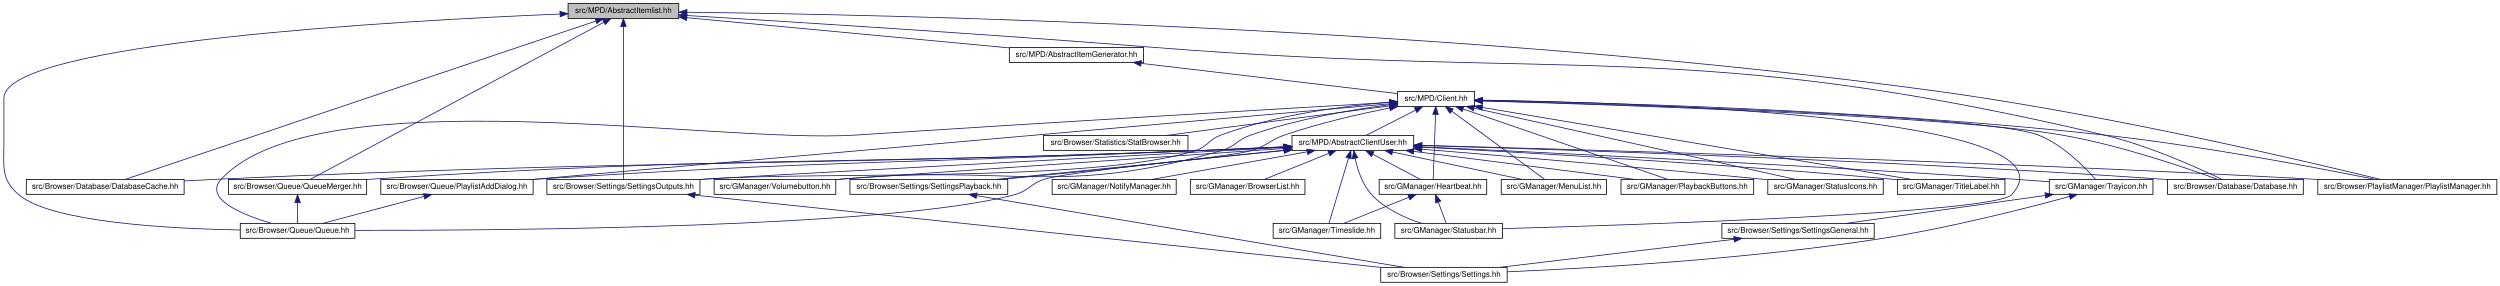
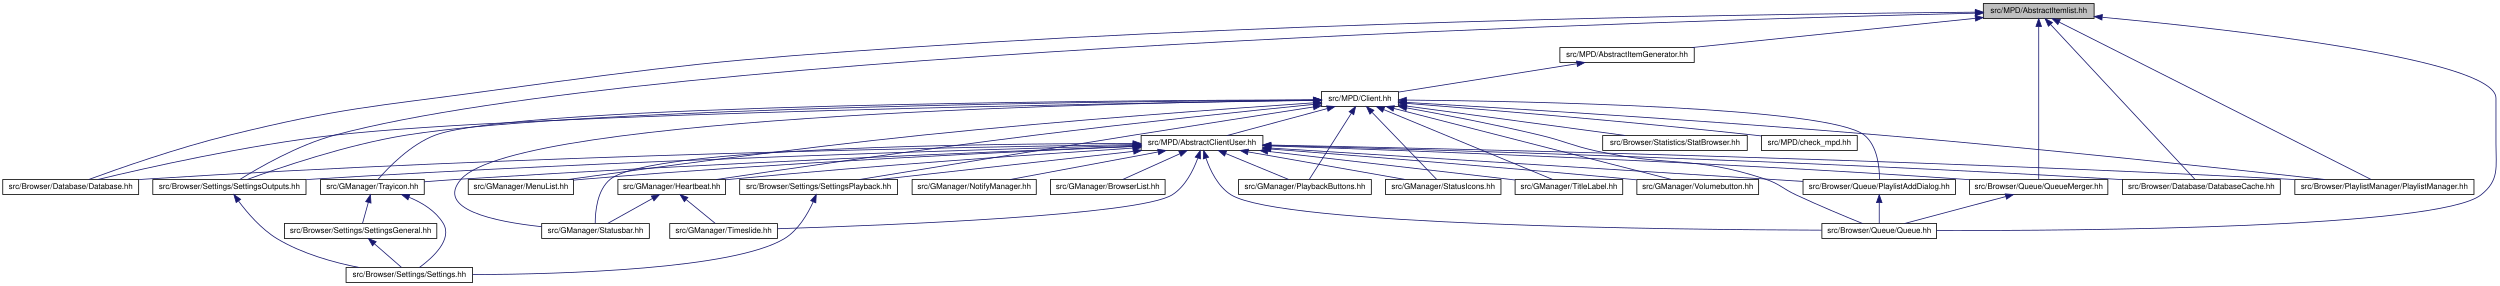
- <svg xmlns="http://www.w3.org/2000/svg" xmlns:xlink="http://www.w3.org/1999/xlink" width="3184pt" height="364pt" viewBox="0.00 0.00 3183.97 364.00">
+ <svg xmlns="http://www.w3.org/2000/svg" xmlns:xlink="http://www.w3.org/1999/xlink" width="3182pt" height="364pt" viewBox="0.00 0.00 3182.14 364.00">
  <g id="graph1" class="graph" transform="scale(1 1) rotate(0) translate(4 360)">
-     <polygon fill="white" stroke="white" points="-4,5 -4,-360 3180.97,-360 3180.97,5 -4,5" />
+     <polygon fill="white" stroke="white" points="-4,5 -4,-360 3179.14,-360 3179.14,5 -4,5" />
    <g id="node1" class="node">
-       <polygon fill="#bfbfbf" stroke="black" points="719.475,-336.5 719.475,-355.5 860.475,-355.5 860.475,-336.5 719.475,-336.5" />
-       <text text-anchor="middle" x="789.975" y="-343.5" font-family="Helvetica,sans-Serif" font-size="10.00">src/MPD/AbstractItemlist.hh</text>
+       <polygon fill="#bfbfbf" stroke="black" points="2520.5,-336.5 2520.5,-355.5 2661.5,-355.5 2661.5,-336.5 2520.5,-336.5" />
+       <text text-anchor="middle" x="2591" y="-343.5" font-family="Helvetica,sans-Serif" font-size="10.00">src/MPD/AbstractItemlist.hh</text>
    </g>
    <g id="node3" class="node">
      <a xlink:href="Database_8hh.html" target="_top" xlink:title="src/Browser/Database/Database.hh">
-         <polygon fill="white" stroke="black" points="2756.47,-112.5 2756.47,-131.5 2929.47,-131.5 2929.47,-112.5 2756.47,-112.5" />
-         <text text-anchor="middle" x="2842.97" y="-119.5" font-family="Helvetica,sans-Serif" font-size="10.00">src/Browser/Database/Database.hh</text>
+         <polygon fill="white" stroke="black" points="-0.5,-112.5 -0.5,-131.5 172.5,-131.5 172.5,-112.5 -0.5,-112.5" />
+         <text text-anchor="middle" x="86" y="-119.5" font-family="Helvetica,sans-Serif" font-size="10.00">src/Browser/Database/Database.hh</text>
      </a>
    </g>
    <g id="edge2" class="edge">
-       <path fill="none" stroke="midnightblue" d="M870.877,-340.228C997.01,-332.641 1248.15,-316.943 1460.97,-300 2001.55,-256.964 2148.16,-312.448 2675.97,-188 2732.6,-174.649 2795.61,-146.12 2825.46,-131.711" />
-       <polygon fill="midnightblue" stroke="midnightblue" points="870.311,-336.756 860.539,-340.849 870.731,-343.743 870.311,-336.756" />
+       <path fill="none" stroke="midnightblue" d="M2510.26,-344.503C2291.83,-342.72 1671.01,-334.734 1156,-300 915.26,-283.764 855.052,-276.766 616,-244 469.483,-223.917 431.641,-223.183 288,-188 221.981,-171.829 146.201,-145.205 109.02,-131.595" />
+       <polygon fill="midnightblue" stroke="midnightblue" points="2510.33,-348.004 2520.36,-344.584 2510.39,-341.004 2510.33,-348.004" />
    </g>
    <g id="node5" class="node">
      <a xlink:href="AbstractItemGenerator_8hh.html" target="_top" xlink:title="src/MPD/AbstractItemGenerator.hh">
-         <polygon fill="white" stroke="black" points="1281.47,-280.5 1281.47,-299.5 1452.47,-299.5 1452.47,-280.5 1281.47,-280.5" />
-         <text text-anchor="middle" x="1366.97" y="-287.5" font-family="Helvetica,sans-Serif" font-size="10.00">src/MPD/AbstractItemGenerator.hh</text>
+         <polygon fill="white" stroke="black" points="1981.5,-280.5 1981.5,-299.5 2152.5,-299.5 2152.5,-280.5 1981.5,-280.5" />
+         <text text-anchor="middle" x="2067" y="-287.5" font-family="Helvetica,sans-Serif" font-size="10.00">src/MPD/AbstractItemGenerator.hh</text>
      </a>
    </g>
    <g id="edge4" class="edge">
-       <path fill="none" stroke="midnightblue" d="M870.941,-337.423C979.218,-327.289 1170.35,-309.402 1281.08,-299.039" />
-       <polygon fill="midnightblue" stroke="midnightblue" points="870.356,-333.962 860.726,-338.379 871.009,-340.931 870.356,-333.962" />
+       <path fill="none" stroke="midnightblue" d="M2510.2,-336.674C2412.42,-326.597 2248.63,-309.718 2149.91,-299.544" />
+       <polygon fill="midnightblue" stroke="midnightblue" points="2510.02,-340.174 2520.33,-337.717 2510.74,-333.211 2510.02,-340.174" />
    </g>
    <g id="node12" class="node">
      <a xlink:href="DatabaseCache_8hh.html" target="_top" xlink:title="src/Browser/Database/DatabaseCache.hh">
-         <polygon fill="white" stroke="black" points="29.475,-112.5 29.475,-131.5 230.475,-131.5 230.475,-112.5 29.475,-112.5" />
-         <text text-anchor="middle" x="129.975" y="-119.5" font-family="Helvetica,sans-Serif" font-size="10.00">src/Browser/Database/DatabaseCache.hh</text>
-       </a>
-     </g>
-     <g id="edge96" class="edge">
-       <path fill="none" stroke="midnightblue" d="M754.886,-333.197C637.069,-293.568 257.319,-165.834 155.367,-131.541" />
-       <polygon fill="midnightblue" stroke="midnightblue" points="753.912,-336.563 764.506,-336.433 756.144,-329.928 753.912,-336.563" />
+         <polygon fill="white" stroke="black" points="2697.5,-112.5 2697.5,-131.5 2898.5,-131.5 2898.5,-112.5 2697.5,-112.5" />
+         <text text-anchor="middle" x="2798" y="-119.5" font-family="Helvetica,sans-Serif" font-size="10.00">src/Browser/Database/DatabaseCache.hh</text>
+       </a>
+     </g>
+     <g id="edge98" class="edge">
+       <path fill="none" stroke="midnightblue" d="M2606.08,-328.829C2646.86,-285.09 2758.39,-165.482 2789.72,-131.884" />
+       <polygon fill="midnightblue" stroke="midnightblue" points="2603.37,-326.597 2599.11,-336.297 2608.49,-331.37 2603.37,-326.597" />
    </g>
    <g id="node14" class="node">
      <a xlink:href="PlaylistManager_8hh.html" target="_top" xlink:title="src/Browser/PlaylistManager/PlaylistManager.hh">
-         <polygon fill="white" stroke="black" points="2947.97,-112.5 2947.97,-131.5 3175.97,-131.5 3175.97,-112.5 2947.97,-112.5" />
-         <text text-anchor="middle" x="3061.97" y="-119.5" font-family="Helvetica,sans-Serif" font-size="10.00">src/Browser/PlaylistManager/PlaylistManager.hh</text>
-       </a>
-     </g>
-     <g id="edge98" class="edge">
-       <path fill="none" stroke="midnightblue" d="M870.971,-344.403C1113.46,-341.697 1854.43,-326.728 2461.97,-244 2679.4,-214.393 2936.46,-153.82 3027.74,-131.502" />
-       <polygon fill="midnightblue" stroke="midnightblue" points="870.794,-340.905 860.833,-344.512 870.87,-347.904 870.794,-340.905" />
+         <polygon fill="white" stroke="black" points="2917,-112.5 2917,-131.5 3145,-131.5 3145,-112.5 2917,-112.5" />
+         <text text-anchor="middle" x="3031" y="-119.5" font-family="Helvetica,sans-Serif" font-size="10.00">src/Browser/PlaylistManager/PlaylistManager.hh</text>
+       </a>
+     </g>
+     <g id="edge100" class="edge">
+       <path fill="none" stroke="midnightblue" d="M2617.05,-331.857C2698.39,-290.815 2946.27,-165.75 3013.83,-131.661" />
+       <polygon fill="midnightblue" stroke="midnightblue" points="2615.33,-328.804 2607.98,-336.433 2618.48,-335.054 2615.33,-328.804" />
    </g>
    <g id="node18" class="node">
      <a xlink:href="Queue_8hh.html" target="_top" xlink:title="src/Browser/Queue/Queue.hh">
-         <polygon fill="white" stroke="black" points="301.975,-56.5 301.975,-75.5 447.975,-75.5 447.975,-56.5 301.975,-56.5" />
-         <text text-anchor="middle" x="374.975" y="-63.5" font-family="Helvetica,sans-Serif" font-size="10.00">src/Browser/Queue/Queue.hh</text>
-       </a>
-     </g>
-     <g id="edge100" class="edge">
-       <path fill="none" stroke="midnightblue" d="M709.047,-342.104C507.823,-333.829 0.975,-305.944 0.975,-235 0.975,-235 0.975,-235 0.975,-177 0.975,-146.902 -2.924,-131.533 19.975,-112 61.095,-76.923 210.319,-68.74 301.696,-67.097" />
-       <polygon fill="midnightblue" stroke="midnightblue" points="709.128,-345.61 719.262,-342.518 709.412,-338.616 709.128,-345.61" />
+         <polygon fill="white" stroke="black" points="2315,-56.5 2315,-75.5 2461,-75.5 2461,-56.5 2315,-56.5" />
+         <text text-anchor="middle" x="2388" y="-63.5" font-family="Helvetica,sans-Serif" font-size="10.00">src/Browser/Queue/Queue.hh</text>
+       </a>
+     </g>
+     <g id="edge102" class="edge">
+       <path fill="none" stroke="midnightblue" d="M2672.05,-337.997C2832.02,-323.079 3173,-285.374 3173,-235 3173,-235 3173,-235 3173,-177 3173,-146.902 3177.54,-130.75 3154,-112 3100.63,-69.493 2642.08,-66.201 2461.06,-66.582" />
+       <polygon fill="midnightblue" stroke="midnightblue" points="2671.42,-334.54 2661.78,-338.946 2672.06,-341.51 2671.42,-334.54" />
    </g>
    <g id="node21" class="node">
      <a xlink:href="QueueMerger_8hh.html" target="_top" xlink:title="src/Browser/Queue/QueueMerger.hh">
-         <polygon fill="white" stroke="black" points="286.975,-112.5 286.975,-131.5 462.975,-131.5 462.975,-112.5 286.975,-112.5" />
-         <text text-anchor="middle" x="374.975" y="-119.5" font-family="Helvetica,sans-Serif" font-size="10.00">src/Browser/Queue/QueueMerger.hh</text>
-       </a>
-     </g>
-     <g id="edge102" class="edge">
-       <path fill="none" stroke="midnightblue" d="M764.935,-331.605C687.733,-290.307 454.761,-165.681 391.165,-131.661" />
-       <polygon fill="midnightblue" stroke="midnightblue" points="763.492,-334.803 773.96,-336.433 766.794,-328.63 763.492,-334.803" />
+         <polygon fill="white" stroke="black" points="2503,-112.5 2503,-131.5 2679,-131.5 2679,-112.5 2503,-112.5" />
+         <text text-anchor="middle" x="2591" y="-119.5" font-family="Helvetica,sans-Serif" font-size="10.00">src/Browser/Queue/QueueMerger.hh</text>
+       </a>
+     </g>
+     <g id="edge104" class="edge">
+       <path fill="none" stroke="midnightblue" d="M2591,-326.295C2591,-280.644 2591,-164.854 2591,-131.884" />
+       <polygon fill="midnightblue" stroke="midnightblue" points="2587.5,-326.297 2591,-336.297 2594.5,-326.297 2587.5,-326.297" />
    </g>
    <g id="node34" class="node">
      <a xlink:href="SettingsOutputs_8hh.html" target="_top" xlink:title="src/Browser/Settings/SettingsOutputs.hh">
-         <polygon fill="white" stroke="black" points="692.475,-112.5 692.475,-131.5 887.475,-131.5 887.475,-112.5 692.475,-112.5" />
-         <text text-anchor="middle" x="789.975" y="-119.5" font-family="Helvetica,sans-Serif" font-size="10.00">src/Browser/Settings/SettingsOutputs.hh</text>
-       </a>
-     </g>
-     <g id="edge104" class="edge">
-       <path fill="none" stroke="midnightblue" d="M789.975,-326.295C789.975,-280.644 789.975,-164.854 789.975,-131.884" />
-       <polygon fill="midnightblue" stroke="midnightblue" points="786.475,-326.297 789.975,-336.297 793.475,-326.297 786.475,-326.297" />
+         <polygon fill="white" stroke="black" points="190.5,-112.5 190.5,-131.5 385.5,-131.5 385.5,-112.5 190.5,-112.5" />
+         <text text-anchor="middle" x="288" y="-119.5" font-family="Helvetica,sans-Serif" font-size="10.00">src/Browser/Settings/SettingsOutputs.hh</text>
+       </a>
+     </g>
+     <g id="edge106" class="edge">
+       <path fill="none" stroke="midnightblue" d="M2510.14,-343.226C2166.66,-335.066 827.694,-296.77 422,-188 375.048,-175.412 324.79,-146.258 301.403,-131.658" />
+       <polygon fill="midnightblue" stroke="midnightblue" points="2510.17,-346.728 2520.25,-343.464 2510.33,-339.73 2510.17,-346.728" />
    </g>
    <g id="node7" class="node">
      <a xlink:href="Client_8hh.html" target="_top" xlink:title="src/MPD/Client.hh">
-         <polygon fill="white" stroke="black" points="1775.97,-224.5 1775.97,-243.5 1873.97,-243.5 1873.97,-224.5 1775.97,-224.5" />
-         <text text-anchor="middle" x="1824.97" y="-231.5" font-family="Helvetica,sans-Serif" font-size="10.00">src/MPD/Client.hh</text>
+         <polygon fill="white" stroke="black" points="1678,-224.5 1678,-243.5 1776,-243.5 1776,-224.5 1678,-224.5" />
+         <text text-anchor="middle" x="1727" y="-231.5" font-family="Helvetica,sans-Serif" font-size="10.00">src/MPD/Client.hh</text>
      </a>
    </g>
    <g id="edge6" class="edge">
-       <path fill="none" stroke="midnightblue" d="M1449.45,-279.275C1544.59,-268.059 1697.88,-249.985 1775.92,-240.784" />
-       <polygon fill="midnightblue" stroke="midnightblue" points="1448.81,-275.826 1439.29,-280.473 1449.63,-282.778 1448.81,-275.826" />
+       <path fill="none" stroke="midnightblue" d="M2002.87,-278.815C1937.04,-268.359 1836,-252.312 1776.21,-242.815" />
+       <polygon fill="midnightblue" stroke="midnightblue" points="2002.7,-282.332 2013.13,-280.444 2003.8,-275.418 2002.7,-282.332" />
    </g>
    <g id="edge66" class="edge">
-       <path fill="none" stroke="midnightblue" d="M1884.26,-231.417C2043.87,-226.874 2480.16,-212.522 2621.97,-188 2696.06,-175.189 2780.52,-146.139 2820.16,-131.61" />
-       <polygon fill="midnightblue" stroke="midnightblue" points="1884.05,-227.922 1874.15,-231.702 1884.25,-234.919 1884.05,-227.922" />
+       <path fill="none" stroke="midnightblue" d="M1667.88,-232.193C1446.75,-228.981 668.406,-215.908 422,-188 310.715,-175.396 181.142,-146.112 120.55,-131.545" />
+       <polygon fill="midnightblue" stroke="midnightblue" points="1667.94,-235.694 1677.99,-232.338 1668.04,-228.694 1667.94,-235.694" />
    </g>
    <g id="node9" class="node">
      <a xlink:href="AbstractClientUser_8hh.html" target="_top" xlink:title="src/MPD/AbstractClientUser.hh">
-         <polygon fill="white" stroke="black" points="1641.47,-168.5 1641.47,-187.5 1796.47,-187.5 1796.47,-168.5 1641.47,-168.5" />
-         <text text-anchor="middle" x="1718.97" y="-175.5" font-family="Helvetica,sans-Serif" font-size="10.00">src/MPD/AbstractClientUser.hh</text>
+         <polygon fill="white" stroke="black" points="1448.5,-168.5 1448.5,-187.5 1603.5,-187.5 1603.5,-168.5 1448.5,-168.5" />
+         <text text-anchor="middle" x="1526" y="-175.5" font-family="Helvetica,sans-Serif" font-size="10.00">src/MPD/AbstractClientUser.hh</text>
      </a>
    </g>
    <g id="edge8" class="edge">
-       <path fill="none" stroke="midnightblue" d="M1798.92,-219.726C1779.29,-209.727 1752.95,-196.307 1735.96,-187.655" />
-       <polygon fill="midnightblue" stroke="midnightblue" points="1797.44,-222.903 1807.94,-224.324 1800.62,-216.666 1797.44,-222.903" />
+       <path fill="none" stroke="midnightblue" d="M1685.42,-221.829C1647.47,-211.633 1592.19,-196.782 1557.7,-187.516" />
+       <polygon fill="midnightblue" stroke="midnightblue" points="1684.59,-225.229 1695.15,-224.444 1686.4,-218.469 1684.59,-225.229" />
    </g>
    <g id="edge68" class="edge">
-       <path fill="none" stroke="midnightblue" d="M1884.47,-232.184C2023.44,-229.77 2380.01,-220.637 2675.97,-188 2802.46,-174.052 2950.42,-145.733 3020.78,-131.528" />
-       <polygon fill="midnightblue" stroke="midnightblue" points="1884,-228.691 1874.06,-232.359 1884.12,-235.69 1884,-228.691" />
+       <path fill="none" stroke="midnightblue" d="M1786.2,-229.645C1902.17,-222.926 2167.38,-206.837 2390,-188 2594.52,-170.694 2835.19,-144.801 2955.1,-131.523" />
+       <polygon fill="midnightblue" stroke="midnightblue" points="1785.9,-226.157 1776.12,-230.227 1786.3,-233.145 1785.9,-226.157" />
    </g>
    <g id="node16" class="node">
      <a xlink:href="PlaylistAddDialog_8hh.html" target="_top" xlink:title="src/Browser/Queue/PlaylistAddDialog.hh">
-         <polygon fill="white" stroke="black" points="480.975,-112.5 480.975,-131.5 674.975,-131.5 674.975,-112.5 480.975,-112.5" />
-         <text text-anchor="middle" x="577.975" y="-119.5" font-family="Helvetica,sans-Serif" font-size="10.00">src/Browser/Queue/PlaylistAddDialog.hh</text>
+         <polygon fill="white" stroke="black" points="2291,-112.5 2291,-131.5 2485,-131.5 2485,-112.5 2291,-112.5" />
+         <text text-anchor="middle" x="2388" y="-119.5" font-family="Helvetica,sans-Serif" font-size="10.00">src/Browser/Queue/PlaylistAddDialog.hh</text>
      </a>
    </g>
    <g id="edge70" class="edge">
-       <path fill="none" stroke="midnightblue" d="M1765.74,-227.774C1566.71,-210.218 920.769,-153.238 674.532,-131.517" />
-       <polygon fill="midnightblue" stroke="midnightblue" points="1765.44,-231.262 1775.71,-228.654 1766.05,-224.289 1765.44,-231.262" />
+       <path fill="none" stroke="midnightblue" d="M1786.46,-232.646C1936.96,-231.219 2324.26,-224.047 2369,-188 2386.03,-174.28 2388.34,-146.184 2388.33,-131.845" />
+       <polygon fill="midnightblue" stroke="midnightblue" points="1786.01,-229.15 1776.04,-232.739 1786.07,-236.149 1786.01,-229.15" />
    </g>
    <g id="edge72" class="edge">
-       <path fill="none" stroke="midnightblue" d="M1765.5,-229.548C1639.95,-222.223 1338.61,-204.446 1085.97,-188 906.368,-176.308 400.766,-263.596 277.975,-132 254.464,-106.803 304.953,-86.407 341.529,-75.547" />
-       <polygon fill="midnightblue" stroke="midnightblue" points="1765.48,-233.053 1775.67,-230.141 1765.89,-226.065 1765.48,-233.053" />
+       <path fill="none" stroke="midnightblue" d="M1786.27,-222.707C1832.67,-214.323 1898.72,-201.671 1956,-188 1987.89,-180.389 1995.01,-175.15 2027,-168 2121.98,-146.774 2150.6,-162.569 2243,-132 2261.49,-125.882 2264.36,-120.256 2282,-112 2310.97,-98.443 2345.14,-84.254 2366.68,-75.519" />
+       <polygon fill="midnightblue" stroke="midnightblue" points="1785.61,-219.27 1776.39,-224.483 1786.85,-226.16 1785.61,-219.27" />
    </g>
    <g id="node24" class="node">
      <a xlink:href="SettingsPlayback_8hh.html" target="_top" xlink:title="src/Browser/Settings/SettingsPlayback.hh">
-         <polygon fill="white" stroke="black" points="1078.47,-112.5 1078.47,-131.5 1279.47,-131.5 1279.47,-112.5 1078.47,-112.5" />
-         <text text-anchor="middle" x="1178.97" y="-119.5" font-family="Helvetica,sans-Serif" font-size="10.00">src/Browser/Settings/SettingsPlayback.hh</text>
+         <polygon fill="white" stroke="black" points="937.5,-112.5 937.5,-131.5 1138.5,-131.5 1138.5,-112.5 937.5,-112.5" />
+         <text text-anchor="middle" x="1038" y="-119.5" font-family="Helvetica,sans-Serif" font-size="10.00">src/Browser/Settings/SettingsPlayback.hh</text>
      </a>
    </g>
    <g id="edge74" class="edge">
-       <path fill="none" stroke="midnightblue" d="M1765.76,-222.486C1727.11,-214.824 1675.86,-203.142 1631.97,-188 1612.05,-181.126 1609.27,-173.669 1588.97,-168 1559.19,-159.682 1382.9,-142.098 1271.4,-131.542" />
-       <polygon fill="midnightblue" stroke="midnightblue" points="1765.32,-225.967 1775.81,-224.444 1766.66,-219.096 1765.32,-225.967" />
+       <path fill="none" stroke="midnightblue" d="M1667.69,-223.834C1609.45,-214.809 1518.09,-200.589 1439,-188 1313.63,-168.045 1166.31,-144.017 1089.89,-131.509" />
+       <polygon fill="midnightblue" stroke="midnightblue" points="1667.39,-227.329 1677.81,-225.401 1668.46,-220.412 1667.39,-227.329" />
    </g>
    <g id="node28" class="node">
      <a xlink:href="Trayicon_8hh.html" target="_top" xlink:title="src/GManager/Trayicon.hh">
-         <polygon fill="white" stroke="black" points="2605.97,-112.5 2605.97,-131.5 2737.97,-131.5 2737.97,-112.5 2605.97,-112.5" />
-         <text text-anchor="middle" x="2671.97" y="-119.5" font-family="Helvetica,sans-Serif" font-size="10.00">src/GManager/Trayicon.hh</text>
+         <polygon fill="white" stroke="black" points="404,-112.5 404,-131.5 536,-131.5 536,-112.5 404,-112.5" />
+         <text text-anchor="middle" x="470" y="-119.5" font-family="Helvetica,sans-Serif" font-size="10.00">src/GManager/Trayicon.hh</text>
      </a>
    </g>
    <g id="edge76" class="edge">
-       <path fill="none" stroke="midnightblue" d="M1884.39,-231.61C2053.04,-227.373 2526.74,-213.336 2591.97,-188 2623.34,-175.82 2651.78,-146.474 2664.68,-131.744" />
-       <polygon fill="midnightblue" stroke="midnightblue" points="1884.12,-228.116 1874.21,-231.864 1884.29,-235.114 1884.12,-228.116" />
+       <path fill="none" stroke="midnightblue" d="M1667.74,-232.927C1443.58,-232.353 654.9,-227.516 550,-188 518.516,-176.14 490.13,-146.644 477.271,-131.812" />
+       <polygon fill="midnightblue" stroke="midnightblue" points="1667.98,-236.428 1677.98,-232.951 1667.99,-229.428 1667.98,-236.428" />
    </g>
    <g id="edge78" class="edge">
-       <path fill="none" stroke="midnightblue" d="M1765.57,-229.779C1708.92,-225.205 1621.96,-214.22 1550.97,-188 1534.89,-182.058 1534.35,-173.09 1517.97,-168 1385.76,-126.907 1034.08,-141.858 895.975,-132 893.211,-131.803 890.408,-131.598 887.579,-131.387" />
-       <polygon fill="midnightblue" stroke="midnightblue" points="1765.54,-233.288 1775.78,-230.561 1766.08,-226.308 1765.54,-233.288" />
+       <path fill="none" stroke="midnightblue" d="M1667.4,-232.714C1455.5,-231.396 739.161,-224.299 513,-188 437.124,-175.822 350.645,-146.197 310.576,-131.524" />
+       <polygon fill="midnightblue" stroke="midnightblue" points="1667.68,-236.215 1677.7,-232.776 1667.72,-229.215 1667.68,-236.215" />
    </g>
    <g id="node39" class="node">
      <a xlink:href="Heartbeat_8hh.html" target="_top" xlink:title="src/GManager/Heartbeat.hh">
-         <polygon fill="white" stroke="black" points="1752.47,-112.5 1752.47,-131.5 1889.47,-131.5 1889.47,-112.5 1752.47,-112.5" />
-         <text text-anchor="middle" x="1820.97" y="-119.5" font-family="Helvetica,sans-Serif" font-size="10.00">src/GManager/Heartbeat.hh</text>
+         <polygon fill="white" stroke="black" points="782.5,-112.5 782.5,-131.5 919.5,-131.5 919.5,-112.5 782.5,-112.5" />
+         <text text-anchor="middle" x="851" y="-119.5" font-family="Helvetica,sans-Serif" font-size="10.00">src/GManager/Heartbeat.hh</text>
      </a>
    </g>
    <g id="edge82" class="edge">
-       <path fill="none" stroke="midnightblue" d="M1824.3,-214.348C1823.42,-190.254 1821.93,-149.308 1821.29,-131.591" />
-       <polygon fill="midnightblue" stroke="midnightblue" points="1820.8,-214.502 1824.66,-224.368 1827.79,-214.248 1820.8,-214.502" />
+       <path fill="none" stroke="midnightblue" d="M1667.59,-227.11C1587.29,-219.015 1439.69,-203.667 1314,-188 1167.2,-169.703 994.761,-144.514 907.588,-131.52" />
+       <polygon fill="midnightblue" stroke="midnightblue" points="1667.69,-230.637 1677.99,-228.156 1668.39,-223.673 1667.69,-230.637" />
    </g>
    <g id="node41" class="node">
      <a xlink:href="Statusbar_8hh.html" target="_top" xlink:title="src/GManager/Statusbar.hh">
-         <polygon fill="white" stroke="black" points="1772.47,-56.5 1772.47,-75.5 1909.47,-75.5 1909.47,-56.5 1772.47,-56.5" />
-         <text text-anchor="middle" x="1840.97" y="-63.5" font-family="Helvetica,sans-Serif" font-size="10.00">src/GManager/Statusbar.hh</text>
+         <polygon fill="white" stroke="black" points="685.5,-56.5 685.5,-75.5 822.5,-75.5 822.5,-56.5 685.5,-56.5" />
+         <text text-anchor="middle" x="754" y="-63.5" font-family="Helvetica,sans-Serif" font-size="10.00">src/GManager/Statusbar.hh</text>
      </a>
    </g>
    <g id="edge88" class="edge">
-       <path fill="none" stroke="midnightblue" d="M1884.17,-232.438C2074.45,-229.63 2652.64,-212.798 2557.97,-112 2535.97,-88.576 2084.57,-73.699 1909.51,-68.791" />
-       <polygon fill="midnightblue" stroke="midnightblue" points="1884.02,-228.94 1874.07,-232.579 1884.12,-235.939 1884.02,-228.94" />
+       <path fill="none" stroke="midnightblue" d="M1667.55,-232.441C1442.91,-229.71 654.932,-214.29 583,-132 549.609,-93.8 624.48,-77.964 685.499,-71.456" />
+       <polygon fill="midnightblue" stroke="midnightblue" points="1667.77,-235.944 1677.82,-232.562 1667.86,-228.944 1667.77,-235.944" />
    </g>
    <g id="node45" class="node">
      <a xlink:href="MenuList_8hh.html" target="_top" xlink:title="src/GManager/MenuList.hh">
-         <polygon fill="white" stroke="black" points="1907.97,-112.5 1907.97,-131.5 2041.97,-131.5 2041.97,-112.5 1907.97,-112.5" />
-         <text text-anchor="middle" x="1974.97" y="-119.5" font-family="Helvetica,sans-Serif" font-size="10.00">src/GManager/MenuList.hh</text>
+         <polygon fill="white" stroke="black" points="592,-112.5 592,-131.5 726,-131.5 726,-112.5 592,-112.5" />
+         <text text-anchor="middle" x="659" y="-119.5" font-family="Helvetica,sans-Serif" font-size="10.00">src/GManager/MenuList.hh</text>
      </a>
    </g>
    <g id="edge84" class="edge">
-       <path fill="none" stroke="midnightblue" d="M1844.86,-218.417C1876.59,-195.151 1937.68,-150.35 1963.26,-131.591" />
-       <polygon fill="midnightblue" stroke="midnightblue" points="1842.74,-215.632 1836.74,-224.368 1846.88,-221.277 1842.74,-215.632" />
+       <path fill="none" stroke="midnightblue" d="M1667.66,-229.104C1565.76,-222.214 1350.99,-206.812 1170,-188 1006.55,-171.011 814.475,-144.923 719.075,-131.55" />
+       <polygon fill="midnightblue" stroke="midnightblue" points="1667.54,-232.604 1677.75,-229.784 1668.01,-225.62 1667.54,-232.604" />
    </g>
    <g id="node49" class="node">
      <a xlink:href="PlaybackButtons_8hh.html" target="_top" xlink:title="src/GManager/PlaybackButtons.hh">
-         <polygon fill="white" stroke="black" points="2060.47,-112.5 2060.47,-131.5 2229.47,-131.5 2229.47,-112.5 2060.47,-112.5" />
-         <text text-anchor="middle" x="2144.97" y="-119.5" font-family="Helvetica,sans-Serif" font-size="10.00">src/GManager/PlaybackButtons.hh</text>
+         <polygon fill="white" stroke="black" points="1572.5,-112.5 1572.5,-131.5 1741.5,-131.5 1741.5,-112.5 1572.5,-112.5" />
+         <text text-anchor="middle" x="1657" y="-119.5" font-family="Helvetica,sans-Serif" font-size="10.00">src/GManager/PlaybackButtons.hh</text>
      </a>
    </g>
    <g id="edge86" class="edge">
-       <path fill="none" stroke="midnightblue" d="M1859.58,-221.104C1924.51,-198.786 2063.14,-151.132 2119.93,-131.61" />
-       <polygon fill="midnightblue" stroke="midnightblue" points="1858.14,-217.899 1849.82,-224.46 1860.41,-224.519 1858.14,-217.899" />
+       <path fill="none" stroke="midnightblue" d="M1715.95,-215.64C1700.75,-191.744 1673.95,-149.629 1662.47,-131.591" />
+       <polygon fill="midnightblue" stroke="midnightblue" points="1713.19,-217.811 1721.51,-224.368 1719.09,-214.053 1713.19,-217.811" />
    </g>
    <g id="node52" class="node">
      <a xlink:href="StatusIcons_8hh.html" target="_top" xlink:title="src/GManager/StatusIcons.hh">
-         <polygon fill="white" stroke="black" points="2247.47,-112.5 2247.47,-131.5 2394.47,-131.5 2394.47,-112.5 2247.47,-112.5" />
-         <text text-anchor="middle" x="2320.97" y="-119.5" font-family="Helvetica,sans-Serif" font-size="10.00">src/GManager/StatusIcons.hh</text>
+         <polygon fill="white" stroke="black" points="1759.5,-112.5 1759.5,-131.5 1906.5,-131.5 1906.5,-112.5 1759.5,-112.5" />
+         <text text-anchor="middle" x="1833" y="-119.5" font-family="Helvetica,sans-Serif" font-size="10.00">src/GManager/StatusIcons.hh</text>
      </a>
    </g>
    <g id="edge90" class="edge">
-       <path fill="none" stroke="midnightblue" d="M1873.45,-222.249C1971.84,-200.43 2193.15,-151.347 2282.49,-131.535" />
-       <polygon fill="midnightblue" stroke="midnightblue" points="1872.49,-218.878 1863.48,-224.46 1874,-225.712 1872.49,-218.878" />
+       <path fill="none" stroke="midnightblue" d="M1742.52,-216.897C1765.31,-193.249 1807.03,-149.949 1824.72,-131.591" />
+       <polygon fill="midnightblue" stroke="midnightblue" points="1739.74,-214.739 1735.32,-224.368 1744.78,-219.596 1739.74,-214.739" />
    </g>
    <g id="node55" class="node">
      <a xlink:href="TitleLabel_8hh.html" target="_top" xlink:title="src/GManager/TitleLabel.hh">
-         <polygon fill="white" stroke="black" points="2412.47,-112.5 2412.47,-131.5 2549.47,-131.5 2549.47,-112.5 2412.47,-112.5" />
-         <text text-anchor="middle" x="2480.97" y="-119.5" font-family="Helvetica,sans-Serif" font-size="10.00">src/GManager/TitleLabel.hh</text>
+         <polygon fill="white" stroke="black" points="1924.5,-112.5 1924.5,-131.5 2061.5,-131.5 2061.5,-112.5 1924.5,-112.5" />
+         <text text-anchor="middle" x="1993" y="-119.5" font-family="Helvetica,sans-Serif" font-size="10.00">src/GManager/TitleLabel.hh</text>
      </a>
    </g>
    <g id="edge92" class="edge">
-       <path fill="none" stroke="midnightblue" d="M1883.98,-223.106C2011.4,-201.739 2310.45,-151.594 2430.14,-131.524" />
-       <polygon fill="midnightblue" stroke="midnightblue" points="1883.3,-219.671 1874.01,-224.777 1884.45,-226.575 1883.3,-219.671" />
+       <path fill="none" stroke="midnightblue" d="M1757.36,-220.446C1811.99,-197.855 1925.51,-150.911 1972.22,-131.591" />
+       <polygon fill="midnightblue" stroke="midnightblue" points="1755.78,-217.313 1747.87,-224.368 1758.45,-223.781 1755.78,-217.313" />
    </g>
    <g id="node57" class="node">
      <a xlink:href="Volumebutton_8hh.html" target="_top" xlink:title="src/GManager/Volumebutton.hh">
-         <polygon fill="white" stroke="black" points="905.475,-112.5 905.475,-131.5 1060.47,-131.5 1060.47,-112.5 905.475,-112.5" />
-         <text text-anchor="middle" x="982.975" y="-119.5" font-family="Helvetica,sans-Serif" font-size="10.00">src/GManager/Volumebutton.hh</text>
+         <polygon fill="white" stroke="black" points="2079.5,-112.5 2079.5,-131.5 2234.5,-131.5 2234.5,-112.5 2079.5,-112.5" />
+         <text text-anchor="middle" x="2157" y="-119.5" font-family="Helvetica,sans-Serif" font-size="10.00">src/GManager/Volumebutton.hh</text>
      </a>
    </g>
    <g id="edge94" class="edge">
-       <path fill="none" stroke="midnightblue" d="M1765.95,-226.669C1717.43,-220.306 1647.42,-208.441 1588.97,-188 1570.96,-181.699 1569.32,-173.265 1550.97,-168 1344.49,-108.734 1282.94,-151.182 1068.97,-132 1066.28,-131.759 1063.55,-131.507 1060.78,-131.247" />
-       <polygon fill="midnightblue" stroke="midnightblue" points="1765.6,-230.153 1775.97,-227.944 1766.49,-223.209 1765.6,-230.153" />
+       <path fill="none" stroke="midnightblue" d="M1770.33,-221.916C1856.26,-199.934 2046.58,-151.247 2123.64,-131.535" />
+       <polygon fill="midnightblue" stroke="midnightblue" points="1769.2,-218.591 1760.38,-224.46 1770.94,-225.372 1769.2,-218.591" />
    </g>
    <g id="node66" class="node">
      <a xlink:href="StatBrowser_8hh.html" target="_top" xlink:title="src/Browser/Statistics/StatBrowser.hh">
-         <polygon fill="white" stroke="black" points="1324.97,-168.5 1324.97,-187.5 1508.97,-187.5 1508.97,-168.5 1324.97,-168.5" />
-         <text text-anchor="middle" x="1416.97" y="-175.5" font-family="Helvetica,sans-Serif" font-size="10.00">src/Browser/Statistics/StatBrowser.hh</text>
+         <polygon fill="white" stroke="black" points="2036,-168.5 2036,-187.5 2220,-187.5 2220,-168.5 2036,-168.5" />
+         <text text-anchor="middle" x="2128" y="-175.5" font-family="Helvetica,sans-Serif" font-size="10.00">src/Browser/Statistics/StatBrowser.hh</text>
      </a>
    </g>
    <g id="edge80" class="edge">
-       <path fill="none" stroke="midnightblue" d="M1765.45,-225.122C1689.74,-215.101 1559.49,-197.862 1481.48,-187.537" />
-       <polygon fill="midnightblue" stroke="midnightblue" points="1765.39,-228.644 1775.76,-226.486 1766.31,-221.704 1765.39,-228.644" />
+       <path fill="none" stroke="midnightblue" d="M1786.32,-225.011C1860.83,-214.978 1988.14,-197.834 2064.54,-187.545" />
+       <polygon fill="midnightblue" stroke="midnightblue" points="1785.61,-221.575 1776.17,-226.379 1786.55,-228.513 1785.61,-221.575" />
+     </g>
+     <g id="node75" class="node">
+       <a xlink:href="check__mpd_8hh.html" target="_top" xlink:title="src/MPD/check_mpd.hh">
+         <polygon fill="white" stroke="black" points="2238,-168.5 2238,-187.5 2360,-187.5 2360,-168.5 2238,-168.5" />
+         <text text-anchor="middle" x="2299" y="-175.5" font-family="Helvetica,sans-Serif" font-size="10.00">src/MPD/check_mpd.hh</text>
+       </a>
+     </g>
+     <g id="edge96" class="edge">
+       <path fill="none" stroke="midnightblue" d="M1786.4,-228.42C1880.42,-221.001 2069.28,-205.42 2229,-188 2231.92,-187.681 2234.91,-187.343 2237.93,-186.992" />
+       <polygon fill="midnightblue" stroke="midnightblue" points="1785.92,-224.946 1776.23,-229.219 1786.47,-231.924 1785.92,-224.946" />
    </g>
    <g id="edge10" class="edge">
-       <path fill="none" stroke="midnightblue" d="M1806.82,-174.628C1984.52,-169.503 2399.28,-155.893 2746.97,-132 2750.06,-131.788 2753.21,-131.559 2756.38,-131.318" />
-       <polygon fill="midnightblue" stroke="midnightblue" points="1806.64,-171.131 1796.75,-174.916 1806.84,-178.128 1806.64,-171.131" />
+       <path fill="none" stroke="midnightblue" d="M1437.94,-175.912C1223,-172.851 654.431,-162.317 181,-132 178.272,-131.825 175.501,-131.636 172.704,-131.434" />
+       <polygon fill="midnightblue" stroke="midnightblue" points="1438.17,-179.415 1448.22,-176.056 1438.27,-172.416 1438.17,-179.415" />
    </g>
    <g id="edge12" class="edge">
-       <path fill="none" stroke="midnightblue" d="M1630.96,-172.759C1595.82,-171.144 1554.99,-169.366 1517.97,-168 967.006,-147.668 828.763,-156.736 277.975,-132 262.674,-131.313 246.49,-130.459 230.661,-129.553" />
-       <polygon fill="midnightblue" stroke="midnightblue" points="1631.04,-176.266 1641.19,-173.232 1631.37,-169.274 1631.04,-176.266" />
+       <path fill="none" stroke="midnightblue" d="M1613.62,-174.866C1807.3,-169.871 2286.43,-155.992 2687,-132 2690.38,-131.798 2693.81,-131.581 2697.28,-131.353" />
+       <polygon fill="midnightblue" stroke="midnightblue" points="1613.41,-171.37 1603.5,-175.125 1613.59,-178.367 1613.41,-171.37" />
    </g>
    <g id="edge14" class="edge">
-       <path fill="none" stroke="midnightblue" d="M1806.93,-174.826C2007.57,-169.631 2514.49,-155.178 2937.97,-132 2941.21,-131.823 2944.49,-131.636 2947.8,-131.441" />
-       <polygon fill="midnightblue" stroke="midnightblue" points="1806.65,-171.332 1796.74,-175.088 1806.83,-178.329 1806.65,-171.332" />
+       <path fill="none" stroke="midnightblue" d="M1613.66,-175.357C1832.16,-170.996 2418.58,-157.672 2907,-132 2910.23,-131.83 2913.51,-131.649 2916.82,-131.459" />
+       <polygon fill="midnightblue" stroke="midnightblue" points="1613.46,-171.86 1603.53,-175.557 1613.6,-178.858 1613.46,-171.86" />
    </g>
    <g id="edge16" class="edge">
-       <path fill="none" stroke="midnightblue" d="M1630.95,-173.027C1595.81,-171.449 1554.98,-169.626 1517.97,-168 1146.88,-151.692 1053.66,-155.867 682.975,-132 680.418,-131.835 677.828,-131.662 675.214,-131.481" />
-       <polygon fill="midnightblue" stroke="midnightblue" points="1631.04,-176.534 1641.18,-173.487 1631.35,-169.541 1631.04,-176.534" />
+       <path fill="none" stroke="midnightblue" d="M1614.06,-171.483C1776.46,-161.31 2121.9,-139.67 2290.86,-129.085" />
+       <polygon fill="midnightblue" stroke="midnightblue" points="1613.4,-168.018 1603.64,-172.137 1613.84,-175.004 1613.4,-168.018" />
    </g>
    <g id="edge20" class="edge">
-       <path fill="none" stroke="midnightblue" d="M1631.32,-168.614C1524.7,-158.152 1355.36,-140.596 1326.97,-132 1308.33,-126.354 1306.79,-117.037 1287.97,-112 1130.17,-69.758 635.707,-66.355 448.125,-66.642" />
-       <polygon fill="midnightblue" stroke="midnightblue" points="1631.14,-172.114 1641.44,-169.604 1631.82,-165.147 1631.14,-172.114" />
+       <path fill="none" stroke="midnightblue" d="M1531.12,-158.456C1536.41,-143.152 1546.29,-122.333 1563,-112 1626.02,-73.025 2124.76,-67.65 2314.8,-67.027" />
+       <polygon fill="midnightblue" stroke="midnightblue" points="1527.66,-157.808 1528.05,-168.396 1534.35,-159.875 1527.66,-157.808" />
    </g>
    <g id="edge22" class="edge">
-       <path fill="none" stroke="midnightblue" d="M1630.96,-172.862C1595.82,-171.261 1554.98,-169.465 1517.97,-168 1053.17,-149.596 936.202,-161.5 471.975,-132 469.021,-131.812 466.018,-131.608 462.986,-131.391" />
-       <polygon fill="midnightblue" stroke="midnightblue" points="1631.04,-176.369 1641.19,-173.329 1631.36,-169.376 1631.04,-176.369" />
+       <path fill="none" stroke="midnightblue" d="M1613.93,-174.236C1783.89,-168.599 2169.32,-154.383 2493,-132 2496.24,-131.776 2499.54,-131.536 2502.87,-131.283" />
+       <polygon fill="midnightblue" stroke="midnightblue" points="1613.66,-170.743 1603.78,-174.571 1613.89,-177.739 1613.66,-170.743" />
    </g>
    <g id="edge26" class="edge">
-       <path fill="none" stroke="midnightblue" d="M1631.11,-168.213C1529.77,-158.08 1364.29,-141.532 1264.12,-131.515" />
-       <polygon fill="midnightblue" stroke="midnightblue" points="1631.02,-171.722 1641.32,-169.234 1631.72,-164.757 1631.02,-171.722" />
+       <path fill="none" stroke="midnightblue" d="M1438.82,-167.353C1346.77,-157.168 1203.07,-141.266 1115.05,-131.526" />
+       <polygon fill="midnightblue" stroke="midnightblue" points="1438.62,-170.852 1448.94,-168.473 1439.39,-163.895 1438.62,-170.852" />
    </g>
    <g id="edge30" class="edge">
-       <path fill="none" stroke="midnightblue" d="M1806.77,-173.021C1959.52,-165.933 2284.08,-150.154 2557.97,-132 2573.43,-130.976 2590.05,-129.74 2605.69,-128.517" />
-       <polygon fill="midnightblue" stroke="midnightblue" points="1806.34,-169.536 1796.51,-173.495 1806.66,-176.529 1806.34,-169.536" />
+       <path fill="none" stroke="midnightblue" d="M1438.13,-173.74C1271.34,-167.346 897.424,-152.018 583,-132 567.779,-131.031 551.417,-129.824 536.001,-128.611" />
+       <polygon fill="midnightblue" stroke="midnightblue" points="1438.2,-177.246 1448.33,-174.13 1438.47,-170.251 1438.2,-177.246" />
    </g>
    <g id="edge38" class="edge">
-       <path fill="none" stroke="midnightblue" d="M1631.14,-172.269C1426.42,-161.232 932.122,-134.522 895.975,-132 893.211,-131.807 890.407,-131.606 887.578,-131.398" />
-       <polygon fill="midnightblue" stroke="midnightblue" points="1631.09,-175.771 1641.26,-172.814 1631.46,-168.781 1631.09,-175.771" />
+       <path fill="none" stroke="midnightblue" d="M1438.25,-174.828C1248.03,-169.83 783.551,-156.059 395,-132 391.93,-131.81 388.811,-131.607 385.663,-131.394" />
+       <polygon fill="midnightblue" stroke="midnightblue" points="1438.38,-178.332 1448.46,-175.095 1438.56,-171.335 1438.38,-178.332" />
    </g>
    <g id="node37" class="node">
      <a xlink:href="BrowserList_8hh.html" target="_top" xlink:title="src/GManager/BrowserList.hh">
-         <polygon fill="white" stroke="black" points="1511.97,-112.5 1511.97,-131.5 1657.97,-131.5 1657.97,-112.5 1511.97,-112.5" />
-         <text text-anchor="middle" x="1584.97" y="-119.5" font-family="Helvetica,sans-Serif" font-size="10.00">src/GManager/BrowserList.hh</text>
+         <polygon fill="white" stroke="black" points="1333,-112.5 1333,-131.5 1479,-131.5 1479,-112.5 1333,-112.5" />
+         <text text-anchor="middle" x="1406" y="-119.5" font-family="Helvetica,sans-Serif" font-size="10.00">src/GManager/BrowserList.hh</text>
      </a>
    </g>
    <g id="edge42" class="edge">
-       <path fill="none" stroke="midnightblue" d="M1688.3,-164.638C1663.15,-154.504 1628.22,-140.427 1606.11,-131.516" />
-       <polygon fill="midnightblue" stroke="midnightblue" points="1687.16,-167.952 1697.74,-168.444 1689.77,-161.459 1687.16,-167.952" />
+       <path fill="none" stroke="midnightblue" d="M1497.63,-164.232C1475.18,-154.131 1444.46,-140.309 1424.93,-131.516" />
+       <polygon fill="midnightblue" stroke="midnightblue" points="1496.43,-167.532 1506.99,-168.444 1499.3,-161.148 1496.43,-167.532" />
    </g>
    <g id="edge44" class="edge">
-       <path fill="none" stroke="midnightblue" d="M1744.31,-163.59C1763.16,-153.605 1788.36,-140.267 1804.63,-131.655" />
-       <polygon fill="midnightblue" stroke="midnightblue" points="1742.56,-160.552 1735.36,-168.324 1745.84,-166.738 1742.56,-160.552" />
+       <path fill="none" stroke="midnightblue" d="M1437.72,-171.5C1320.96,-163.963 1108.83,-149.364 928,-132 925.321,-131.743 922.59,-131.471 919.832,-131.188" />
+       <polygon fill="midnightblue" stroke="midnightblue" points="1437.82,-175.013 1448.03,-172.162 1438.27,-168.028 1437.82,-175.013" />
    </g>
    <g id="edge56" class="edge">
-       <path fill="none" stroke="midnightblue" d="M1721.9,-158.21C1724.98,-144.001 1731.11,-124.815 1742.97,-112 1759.89,-93.73 1785.68,-82.298 1806.56,-75.53" />
-       <polygon fill="midnightblue" stroke="midnightblue" points="1718.41,-157.852 1720.03,-168.321 1725.29,-159.124 1718.41,-157.852" />
+       <path fill="none" stroke="midnightblue" d="M1438.11,-177.341C1250.54,-177.277 823.936,-172.608 773,-132 755.901,-118.368 753.619,-90.232 753.65,-75.864" />
+       <polygon fill="midnightblue" stroke="midnightblue" points="1438.21,-180.841 1448.21,-177.34 1438.21,-173.841 1438.21,-180.841" />
    </g>
    <g id="node43" class="node">
      <a xlink:href="Timeslide_8hh.html" target="_top" xlink:title="src/GManager/Timeslide.hh">
-         <polygon fill="white" stroke="black" points="1617.47,-56.5 1617.47,-75.5 1754.47,-75.5 1754.47,-56.5 1617.47,-56.5" />
-         <text text-anchor="middle" x="1685.97" y="-63.5" font-family="Helvetica,sans-Serif" font-size="10.00">src/GManager/Timeslide.hh</text>
+         <polygon fill="white" stroke="black" points="848.5,-56.5 848.5,-75.5 985.5,-75.5 985.5,-56.5 848.5,-56.5" />
+         <text text-anchor="middle" x="917" y="-63.5" font-family="Helvetica,sans-Serif" font-size="10.00">src/GManager/Timeslide.hh</text>
      </a>
    </g>
    <g id="edge60" class="edge">
-       <path fill="none" stroke="midnightblue" d="M1713.48,-158.674C1706.26,-134.625 1693.89,-93.388 1688.55,-75.591" />
-       <polygon fill="midnightblue" stroke="midnightblue" points="1710.16,-159.796 1716.39,-168.368 1716.86,-157.784 1710.16,-159.796" />
+       <path fill="none" stroke="midnightblue" d="M1520.54,-158.544C1514.98,-143.295 1504.75,-122.508 1488,-112 1446.35,-85.878 1128.33,-73.261 985.767,-68.872" />
+       <polygon fill="midnightblue" stroke="midnightblue" points="1517.34,-160.034 1523.79,-168.442 1523.99,-157.849 1517.34,-160.034" />
    </g>
    <g id="edge50" class="edge">
-       <path fill="none" stroke="midnightblue" d="M1769.48,-166.346C1817.86,-156.141 1889.93,-140.94 1934.6,-131.516" />
-       <polygon fill="midnightblue" stroke="midnightblue" points="1768.6,-162.955 1759.54,-168.444 1770.05,-169.804 1768.6,-162.955" />
+       <path fill="none" stroke="midnightblue" d="M1438.17,-173.506C1292.79,-167.378 993.049,-153.287 740,-132 735.488,-131.62 730.839,-131.195 726.157,-130.742" />
+       <polygon fill="midnightblue" stroke="midnightblue" points="1438.23,-177.011 1448.37,-173.933 1438.52,-170.017 1438.23,-177.011" />
    </g>
    <g id="node47" class="node">
      <a xlink:href="NotifyManager_8hh.html" target="_top" xlink:title="src/GManager/NotifyManager.hh">
-         <polygon fill="white" stroke="black" points="1335.97,-112.5 1335.97,-131.5 1493.97,-131.5 1493.97,-112.5 1335.97,-112.5" />
-         <text text-anchor="middle" x="1414.97" y="-119.5" font-family="Helvetica,sans-Serif" font-size="10.00">src/GManager/NotifyManager.hh</text>
+         <polygon fill="white" stroke="black" points="1157,-112.5 1157,-131.5 1315,-131.5 1315,-112.5 1157,-112.5" />
+         <text text-anchor="middle" x="1236" y="-119.5" font-family="Helvetica,sans-Serif" font-size="10.00">src/GManager/NotifyManager.hh</text>
      </a>
    </g>
    <g id="edge52" class="edge">
-       <path fill="none" stroke="midnightblue" d="M1660.79,-166.664C1603.34,-156.459 1516.53,-141.039 1462.92,-131.516" />
-       <polygon fill="midnightblue" stroke="midnightblue" points="1660.35,-170.141 1670.8,-168.444 1661.57,-163.248 1660.35,-170.141" />
+       <path fill="none" stroke="midnightblue" d="M1470.15,-166.601C1415.35,-156.395 1332.77,-141.019 1281.74,-131.516" />
+       <polygon fill="midnightblue" stroke="midnightblue" points="1469.58,-170.054 1480.05,-168.444 1470.86,-163.172 1469.58,-170.054" />
    </g>
    <g id="edge54" class="edge">
-       <path fill="none" stroke="midnightblue" d="M1796.55,-167.167C1876.98,-156.972 2001.43,-141.196 2077.79,-131.516" />
-       <polygon fill="midnightblue" stroke="midnightblue" points="1795.96,-163.714 1786.48,-168.444 1796.84,-170.658 1795.96,-163.714" />
+       <path fill="none" stroke="midnightblue" d="M1556.32,-164.503C1580.88,-154.38 1614.82,-140.388 1636.34,-131.516" />
+       <polygon fill="midnightblue" stroke="midnightblue" points="1554.67,-161.397 1546.76,-168.444 1557.34,-167.868 1554.67,-161.397" />
    </g>
    <g id="edge58" class="edge">
-       <path fill="none" stroke="midnightblue" d="M1806.91,-169.956C1910.18,-161.549 2086.61,-146.766 2237.97,-132 2241,-131.704 2244.09,-131.397 2247.22,-131.081" />
-       <polygon fill="midnightblue" stroke="midnightblue" points="1806.52,-166.476 1796.84,-170.774 1807.09,-173.453 1806.52,-166.476" />
+       <path fill="none" stroke="midnightblue" d="M1584.76,-166.664C1642.78,-156.459 1730.45,-141.039 1784.58,-131.516" />
+       <polygon fill="midnightblue" stroke="midnightblue" points="1583.89,-163.264 1574.65,-168.444 1585.1,-170.158 1583.89,-163.264" />
    </g>
    <g id="edge62" class="edge">
-       <path fill="none" stroke="midnightblue" d="M1806.83,-172.605C1937.12,-165.773 2189.2,-151.353 2402.97,-132 2405.96,-131.73 2409.01,-131.439 2412.09,-131.134" />
-       <polygon fill="midnightblue" stroke="midnightblue" points="1806.32,-169.127 1796.52,-173.143 1806.69,-176.117 1806.32,-169.127" />
+       <path fill="none" stroke="midnightblue" d="M1609.89,-167.299C1699.75,-156.91 1840.65,-140.617 1924.21,-130.954" />
+       <polygon fill="midnightblue" stroke="midnightblue" points="1609.27,-163.848 1599.74,-168.473 1610.08,-170.801 1609.27,-163.848" />
    </g>
    <g id="edge64" class="edge">
-       <path fill="none" stroke="midnightblue" d="M1631.18,-170.923C1453.81,-158.646 1069.41,-132.038 1068.97,-132 1066.28,-131.766 1063.54,-131.52 1060.78,-131.266" />
-       <polygon fill="midnightblue" stroke="midnightblue" points="1631.06,-174.423 1641.28,-171.622 1631.54,-167.44 1631.06,-174.423" />
+       <path fill="none" stroke="midnightblue" d="M1613.67,-170.305C1721.23,-161.963 1909.12,-146.974 2070,-132 2073.02,-131.719 2076.11,-131.426 2079.22,-131.126" />
+       <polygon fill="midnightblue" stroke="midnightblue" points="1613.22,-166.83 1603.52,-171.091 1613.76,-173.809 1613.22,-166.83" />
    </g>
    <g id="edge18" class="edge">
-       <path fill="none" stroke="midnightblue" d="M535.98,-109.829C497.652,-99.633 441.823,-84.782 406.99,-75.516" />
-       <polygon fill="midnightblue" stroke="midnightblue" points="535.245,-113.255 545.809,-112.444 537.044,-106.49 535.245,-113.255" />
+       <path fill="none" stroke="midnightblue" d="M2388,-101.805C2388,-92.91 2388,-82.78 2388,-75.751" />
+       <polygon fill="midnightblue" stroke="midnightblue" points="2384.5,-102.083 2388,-112.083 2391.5,-102.083 2384.5,-102.083" />
    </g>
    <g id="edge24" class="edge">
-       <path fill="none" stroke="midnightblue" d="M374.975,-101.805C374.975,-92.91 374.975,-82.78 374.975,-75.751" />
-       <polygon fill="midnightblue" stroke="midnightblue" points="371.475,-102.083 374.975,-112.083 378.475,-102.083 371.475,-102.083" />
+       <path fill="none" stroke="midnightblue" d="M2549.01,-109.829C2510.68,-99.633 2454.85,-84.782 2420.02,-75.516" />
+       <polygon fill="midnightblue" stroke="midnightblue" points="2548.27,-113.255 2558.83,-112.444 2550.07,-106.49 2548.27,-113.255" />
    </g>
    <g id="node26" class="node">
      <a xlink:href="Settings_8hh.html" target="_top" xlink:title="src/Browser/Settings/Settings.hh">
-         <polygon fill="white" stroke="black" points="1754.47,-0.5 1754.47,-19.5 1915.47,-19.5 1915.47,-0.5 1754.47,-0.5" />
-         <text text-anchor="middle" x="1834.97" y="-7.5" font-family="Helvetica,sans-Serif" font-size="10.00">src/Browser/Settings/Settings.hh</text>
+         <polygon fill="white" stroke="black" points="436.5,-0.5 436.5,-19.5 597.5,-19.5 597.5,-0.5 436.5,-0.5" />
+         <text text-anchor="middle" x="517" y="-7.5" font-family="Helvetica,sans-Serif" font-size="10.00">src/Browser/Settings/Settings.hh</text>
      </a>
    </g>
    <g id="edge28" class="edge">
-       <path fill="none" stroke="midnightblue" d="M1239.97,-110.773C1368.46,-89.226 1664.97,-39.508 1784.08,-19.535" />
-       <polygon fill="midnightblue" stroke="midnightblue" points="1239.19,-107.354 1229.9,-112.46 1240.35,-114.258 1239.19,-107.354" />
+       <path fill="none" stroke="midnightblue" d="M1031.04,-102.987C1024.11,-87.701 1011.91,-66.611 994,-56 928.968,-17.468 715.847,-10.966 597.691,-10.436" />
+       <polygon fill="midnightblue" stroke="midnightblue" points="1027.91,-104.571 1035,-112.442 1034.37,-101.866 1027.91,-104.571" />
    </g>
    <g id="edge36" class="edge">
-       <path fill="none" stroke="midnightblue" d="M2631.58,-109.686C2577.32,-94.943 2477.67,-69.461 2390.97,-56 2223.03,-29.923 2024.05,-18.451 1915.51,-13.815" />
-       <polygon fill="midnightblue" stroke="midnightblue" points="2630.92,-113.135 2641.49,-112.397 2632.77,-106.383 2630.92,-113.135" />
+       <path fill="none" stroke="midnightblue" d="M516.778,-108.85C533.378,-102.042 550.327,-91.652 560,-76 572.733,-55.398 546.637,-31.827 529.786,-19.512" />
+       <polygon fill="midnightblue" stroke="midnightblue" points="515.249,-105.685 507.102,-112.458 517.695,-112.244 515.249,-105.685" />
    </g>
    <g id="node30" class="node">
      <a xlink:href="SettingsGeneral_8hh.html" target="_top" xlink:title="src/Browser/Settings/SettingsGeneral.hh">
-         <polygon fill="white" stroke="black" points="2188.97,-56.5 2188.97,-75.5 2382.97,-75.5 2382.97,-56.5 2188.97,-56.5" />
-         <text text-anchor="middle" x="2285.97" y="-63.5" font-family="Helvetica,sans-Serif" font-size="10.00">src/Browser/Settings/SettingsGeneral.hh</text>
+         <polygon fill="white" stroke="black" points="358,-56.5 358,-75.5 552,-75.5 552,-56.5 358,-56.5" />
+         <text text-anchor="middle" x="455" y="-63.5" font-family="Helvetica,sans-Serif" font-size="10.00">src/Browser/Settings/SettingsGeneral.hh</text>
      </a>
    </g>
    <g id="edge32" class="edge">
-       <path fill="none" stroke="midnightblue" d="M2600.79,-111.042C2527.89,-100.843 2415.76,-85.157 2346.85,-75.516" />
-       <polygon fill="midnightblue" stroke="midnightblue" points="2600.42,-114.524 2610.81,-112.444 2601.39,-107.592 2600.42,-114.524" />
+       <path fill="none" stroke="midnightblue" d="M464.832,-102.396C462.323,-93.362 459.427,-82.936 457.431,-75.751" />
+       <polygon fill="midnightblue" stroke="midnightblue" points="461.474,-103.385 467.523,-112.083 468.219,-101.511 461.474,-103.385" />
    </g>
    <g id="edge34" class="edge">
-       <path fill="none" stroke="midnightblue" d="M2204.37,-55.229C2119.24,-45.036 1987.11,-29.216 1906.1,-19.516" />
-       <polygon fill="midnightblue" stroke="midnightblue" points="2204.17,-58.73 2214.51,-56.444 2205,-51.779 2204.17,-58.73" />
+       <path fill="none" stroke="midnightblue" d="M472.754,-49.537C483.808,-39.909 497.631,-27.869 506.857,-19.834" />
+       <polygon fill="midnightblue" stroke="midnightblue" points="470.203,-47.117 464.961,-56.324 474.801,-52.395 470.203,-47.117" />
    </g>
    <g id="edge40" class="edge">
-       <path fill="none" stroke="midnightblue" d="M881.063,-111.412C1082.46,-90.212 1562.85,-39.645 1754.26,-19.497" />
-       <polygon fill="midnightblue" stroke="midnightblue" points="880.683,-107.932 871.104,-112.46 881.416,-114.894 880.683,-107.932" />
+       <path fill="none" stroke="midnightblue" d="M299.589,-104.105C310.623,-89.285 328.547,-68.244 349,-56 380.607,-37.079 420.243,-25.972 453.078,-19.528" />
+       <polygon fill="midnightblue" stroke="midnightblue" points="296.629,-102.227 293.649,-112.394 302.319,-106.305 296.629,-102.227" />
    </g>
    <g id="edge46" class="edge">
-       <path fill="none" stroke="midnightblue" d="M1827.76,-102.69C1831.13,-93.589 1835.04,-83.014 1837.73,-75.751" />
-       <polygon fill="midnightblue" stroke="midnightblue" points="1824.47,-101.49 1824.28,-112.083 1831.03,-103.921 1824.47,-101.49" />
+       <path fill="none" stroke="midnightblue" d="M826.665,-107.453C808.757,-97.484 784.946,-84.228 769.546,-75.654" />
+       <polygon fill="midnightblue" stroke="midnightblue" points="824.975,-110.518 835.415,-112.324 828.38,-104.402 824.975,-110.518" />
    </g>
    <g id="edge48" class="edge">
-       <path fill="none" stroke="midnightblue" d="M1790.07,-108.638C1764.73,-98.504 1729.54,-84.427 1707.27,-75.516" />
-       <polygon fill="midnightblue" stroke="midnightblue" points="1789,-111.979 1799.58,-112.444 1791.6,-105.48 1789,-111.979" />
+       <path fill="none" stroke="midnightblue" d="M869.554,-105.82C881.378,-96.145 896.286,-83.948 906.203,-75.834" />
+       <polygon fill="midnightblue" stroke="midnightblue" points="867.127,-103.283 861.604,-112.324 871.56,-108.7 867.127,-103.283" />
    </g>
  </g>
</svg>
